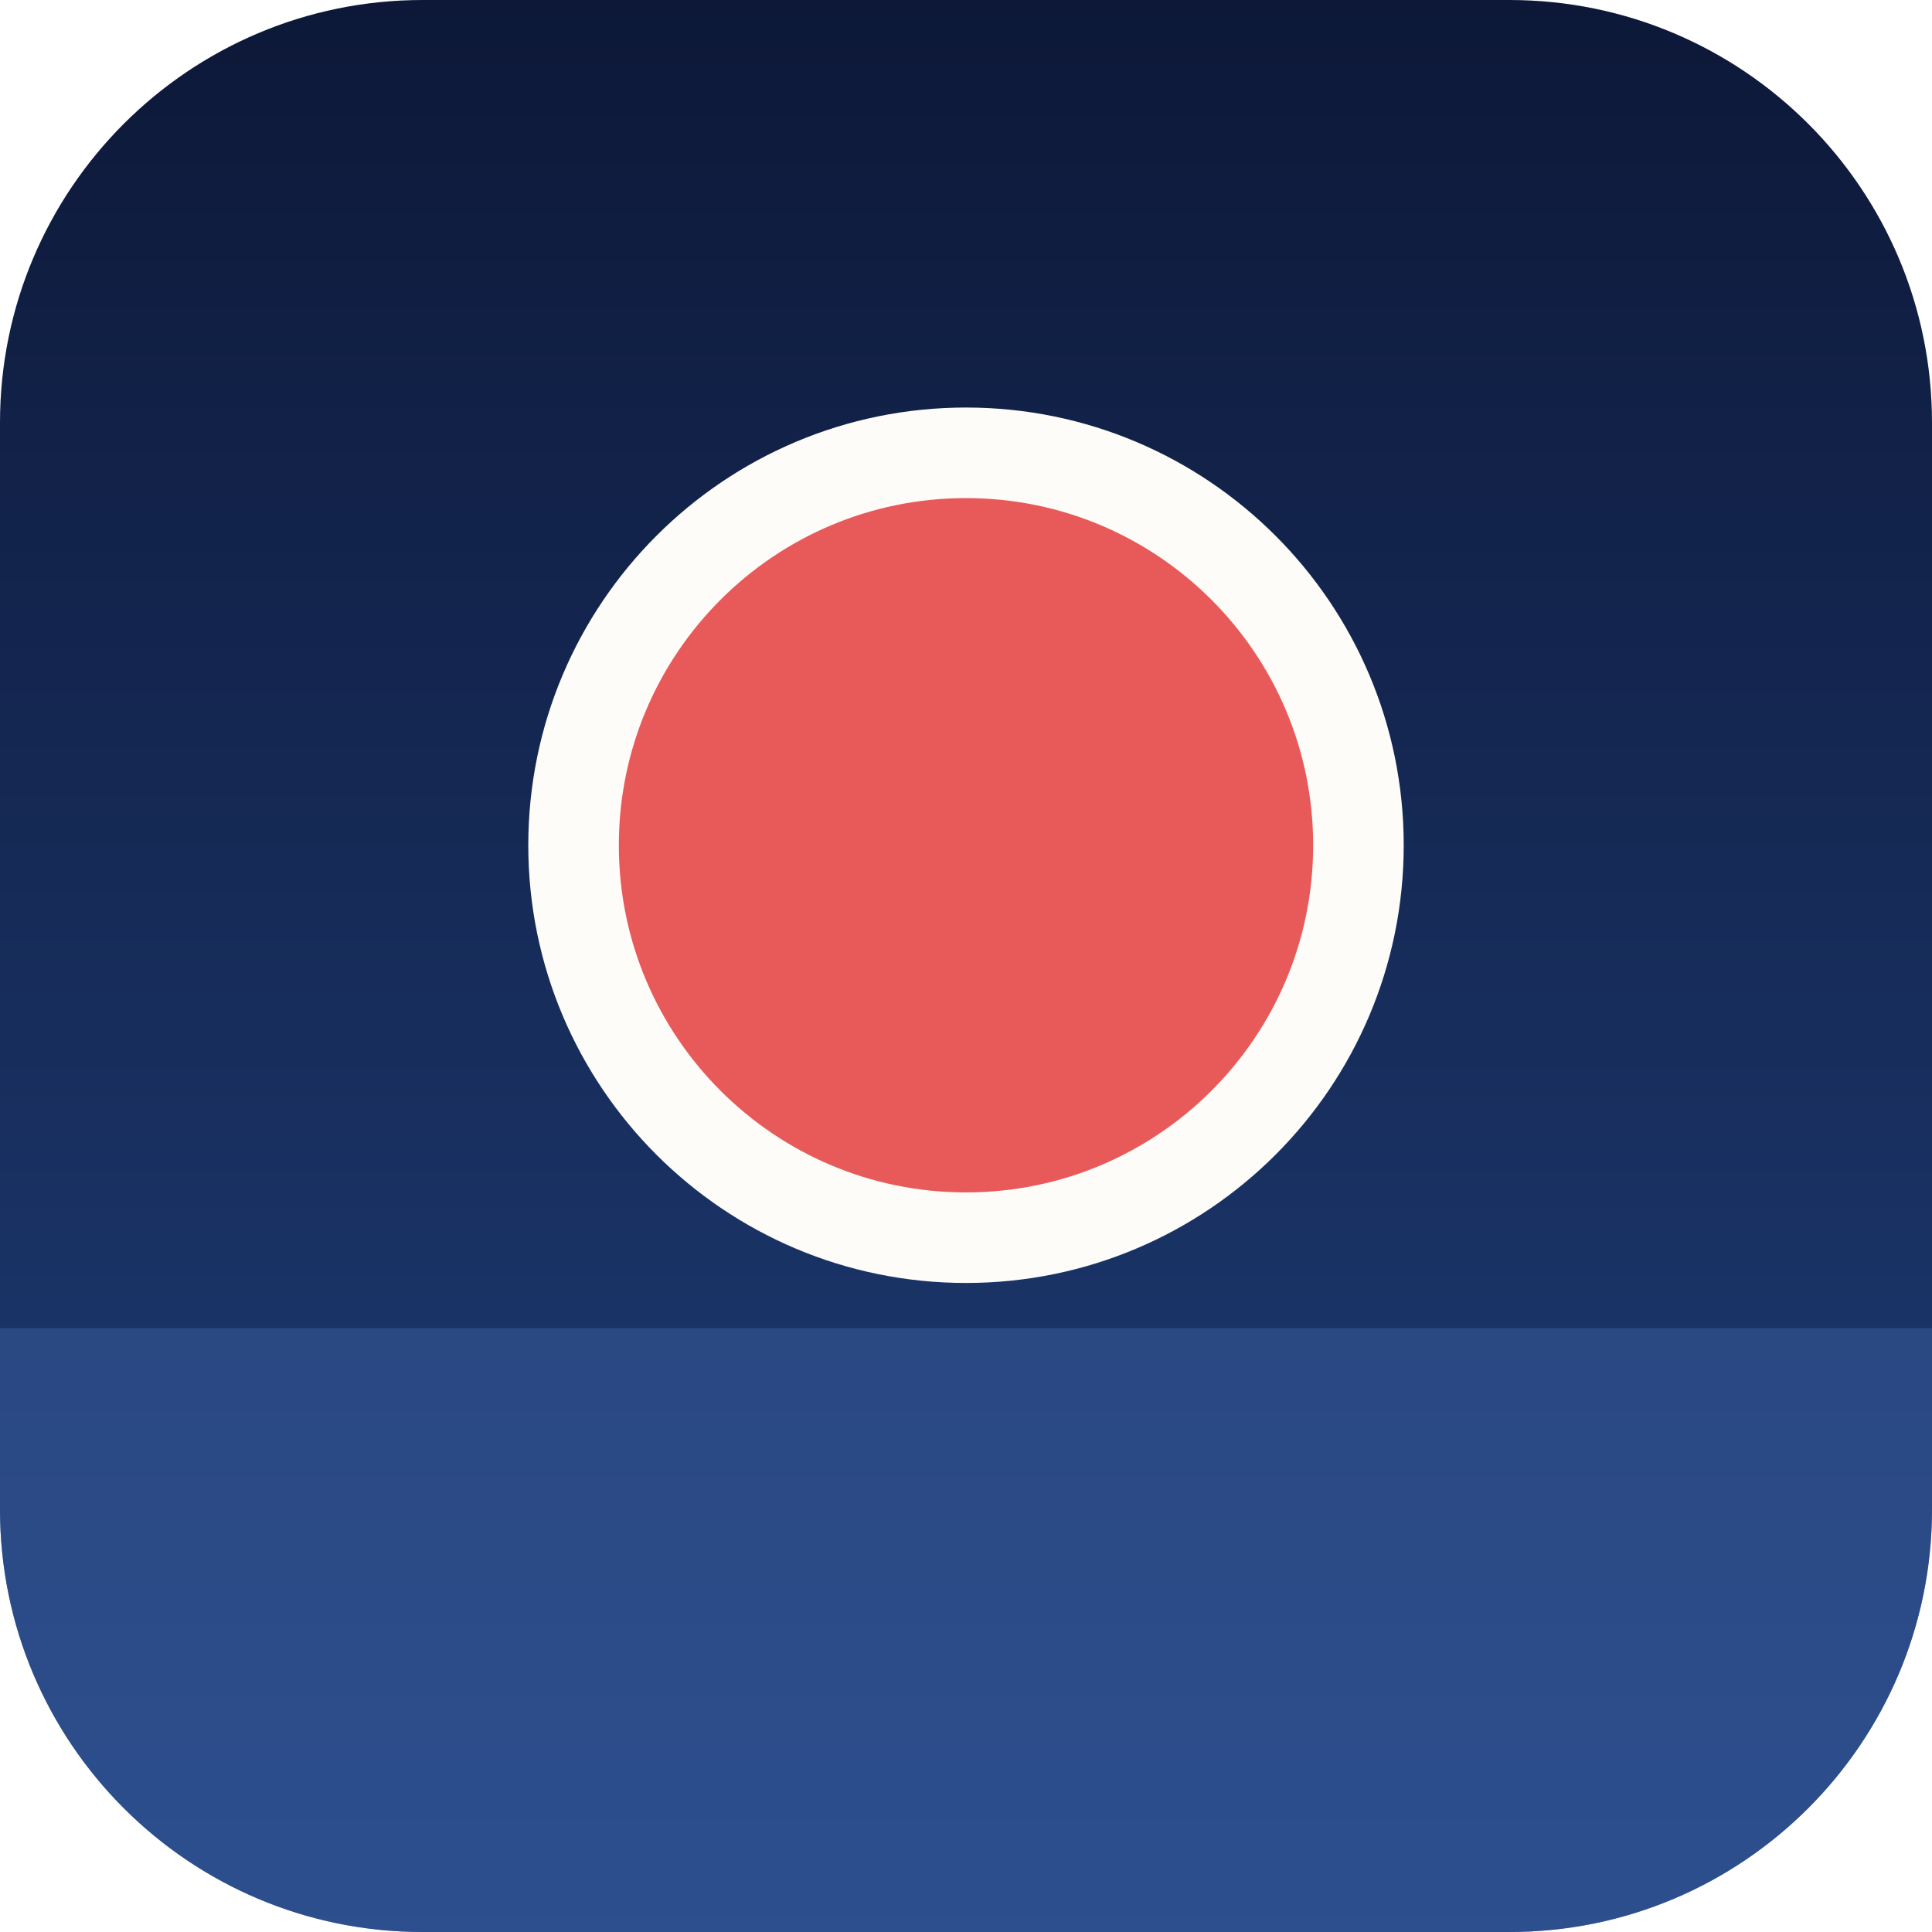
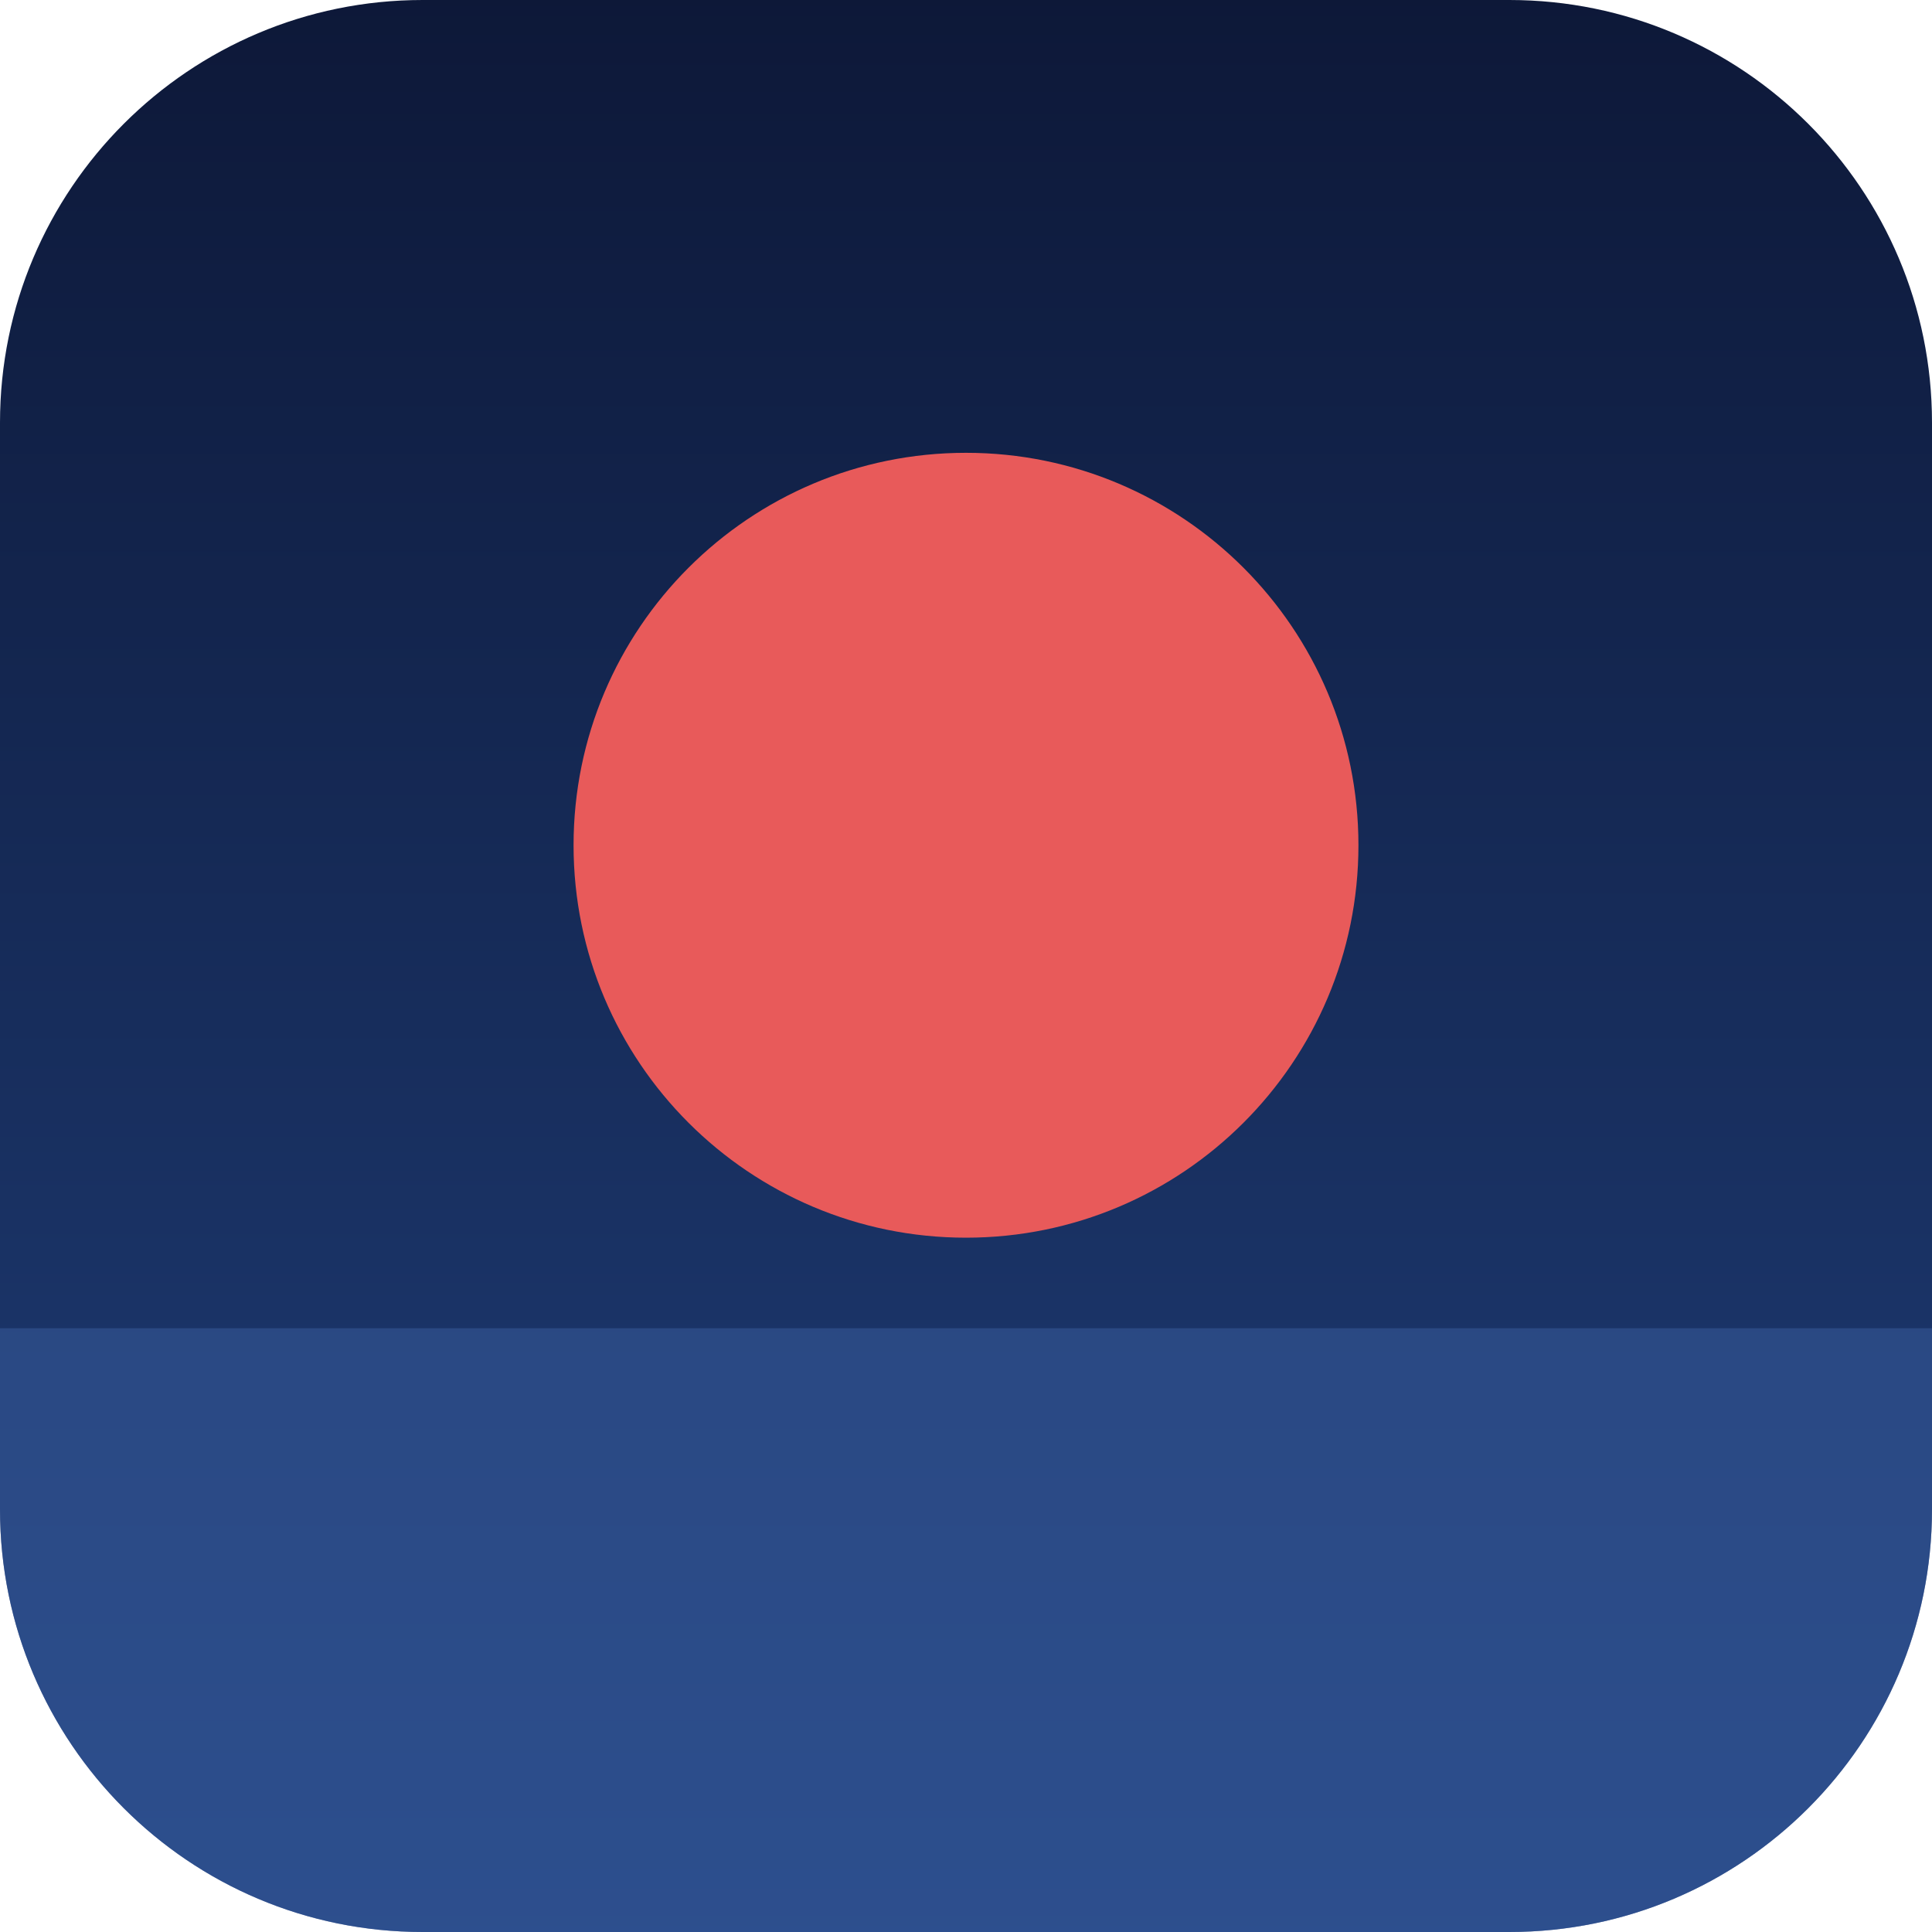
<svg xmlns="http://www.w3.org/2000/svg" viewBox="0 0 32 32">
  <defs>
    <linearGradient id="sky" x1="0" y1="0" x2="0" y2="1">
      <stop offset="0" stop-color="#0d1838" />
      <stop offset="1" stop-color="#20407c" />
    </linearGradient>
    <clipPath id="r">
      <rect width="32" height="32" rx="7" />
    </clipPath>
  </defs>
  <g clip-path="url(#r)">
    <rect width="32" height="32" fill="url(#sky)" />
    <rect x="0" y="22" width="32" height="10" fill="#3a5da0" opacity="0.5" />
-     <circle cx="16" cy="14" r="6.5" fill="#e85a5a" stroke="#fdfcf9" stroke-width="1.5" />
+     <circle cx="16" cy="14" r="6.5" fill="#e85a5a" />
  </g>
</svg>
